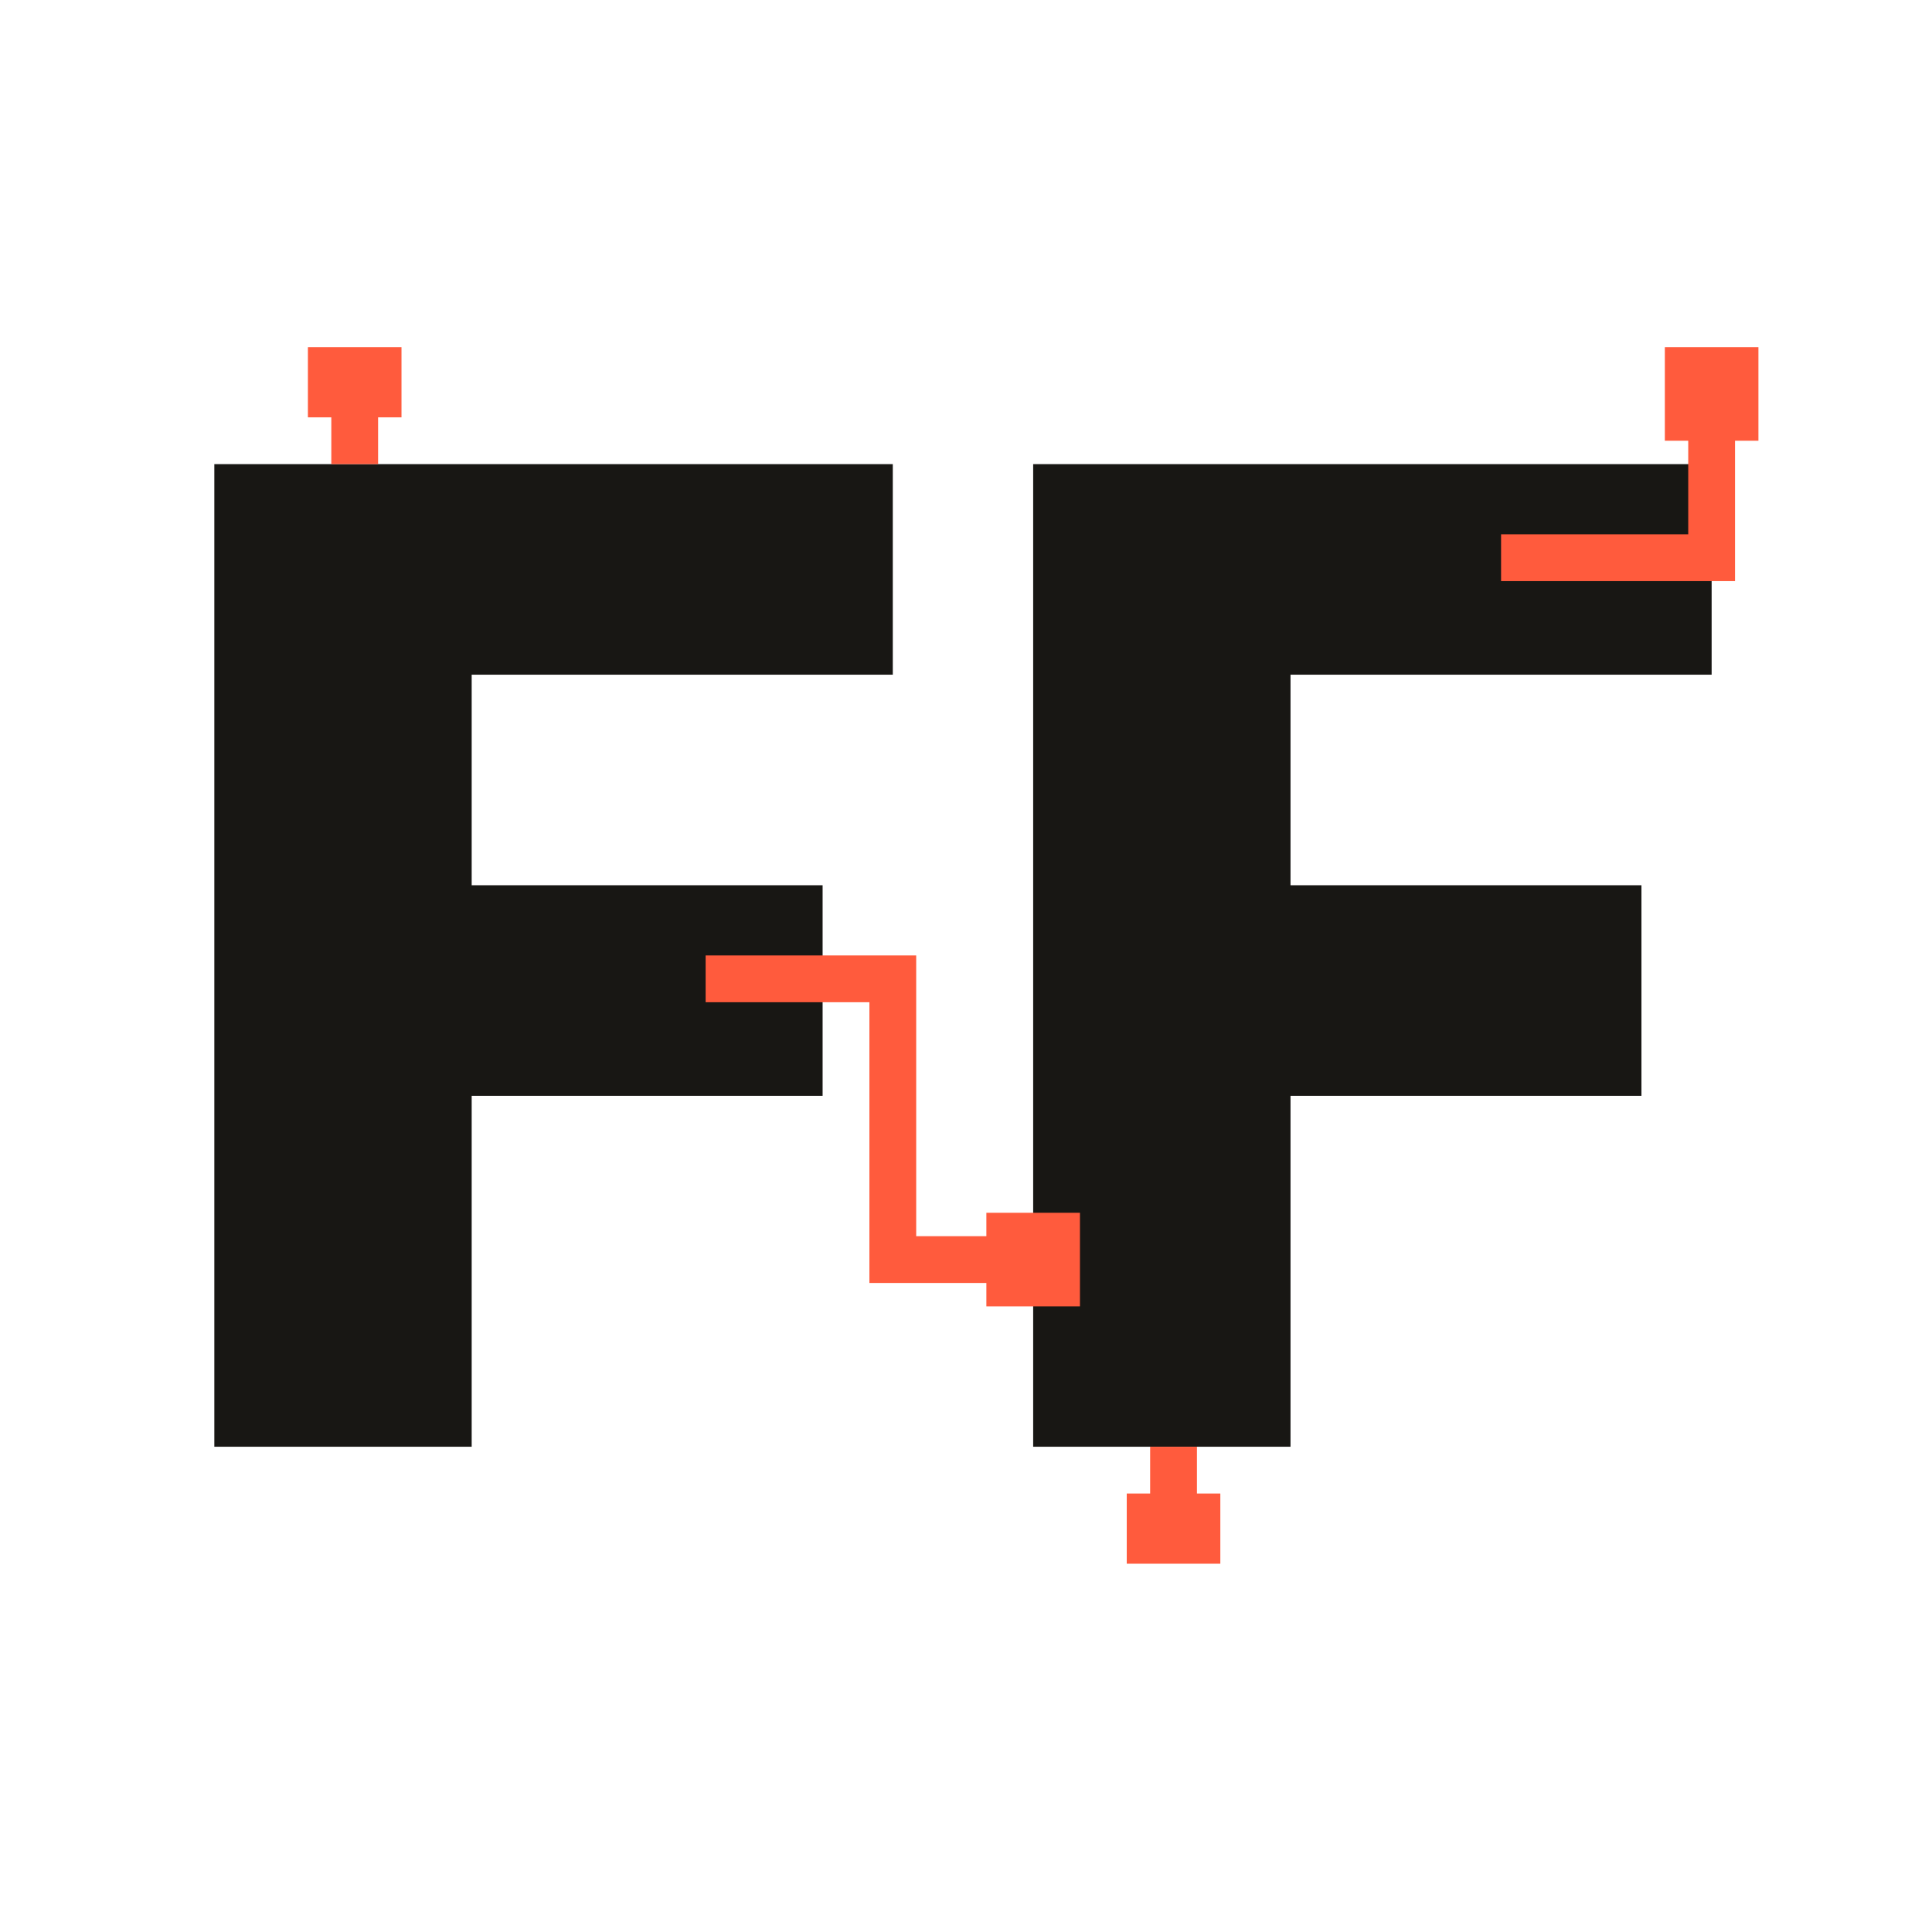
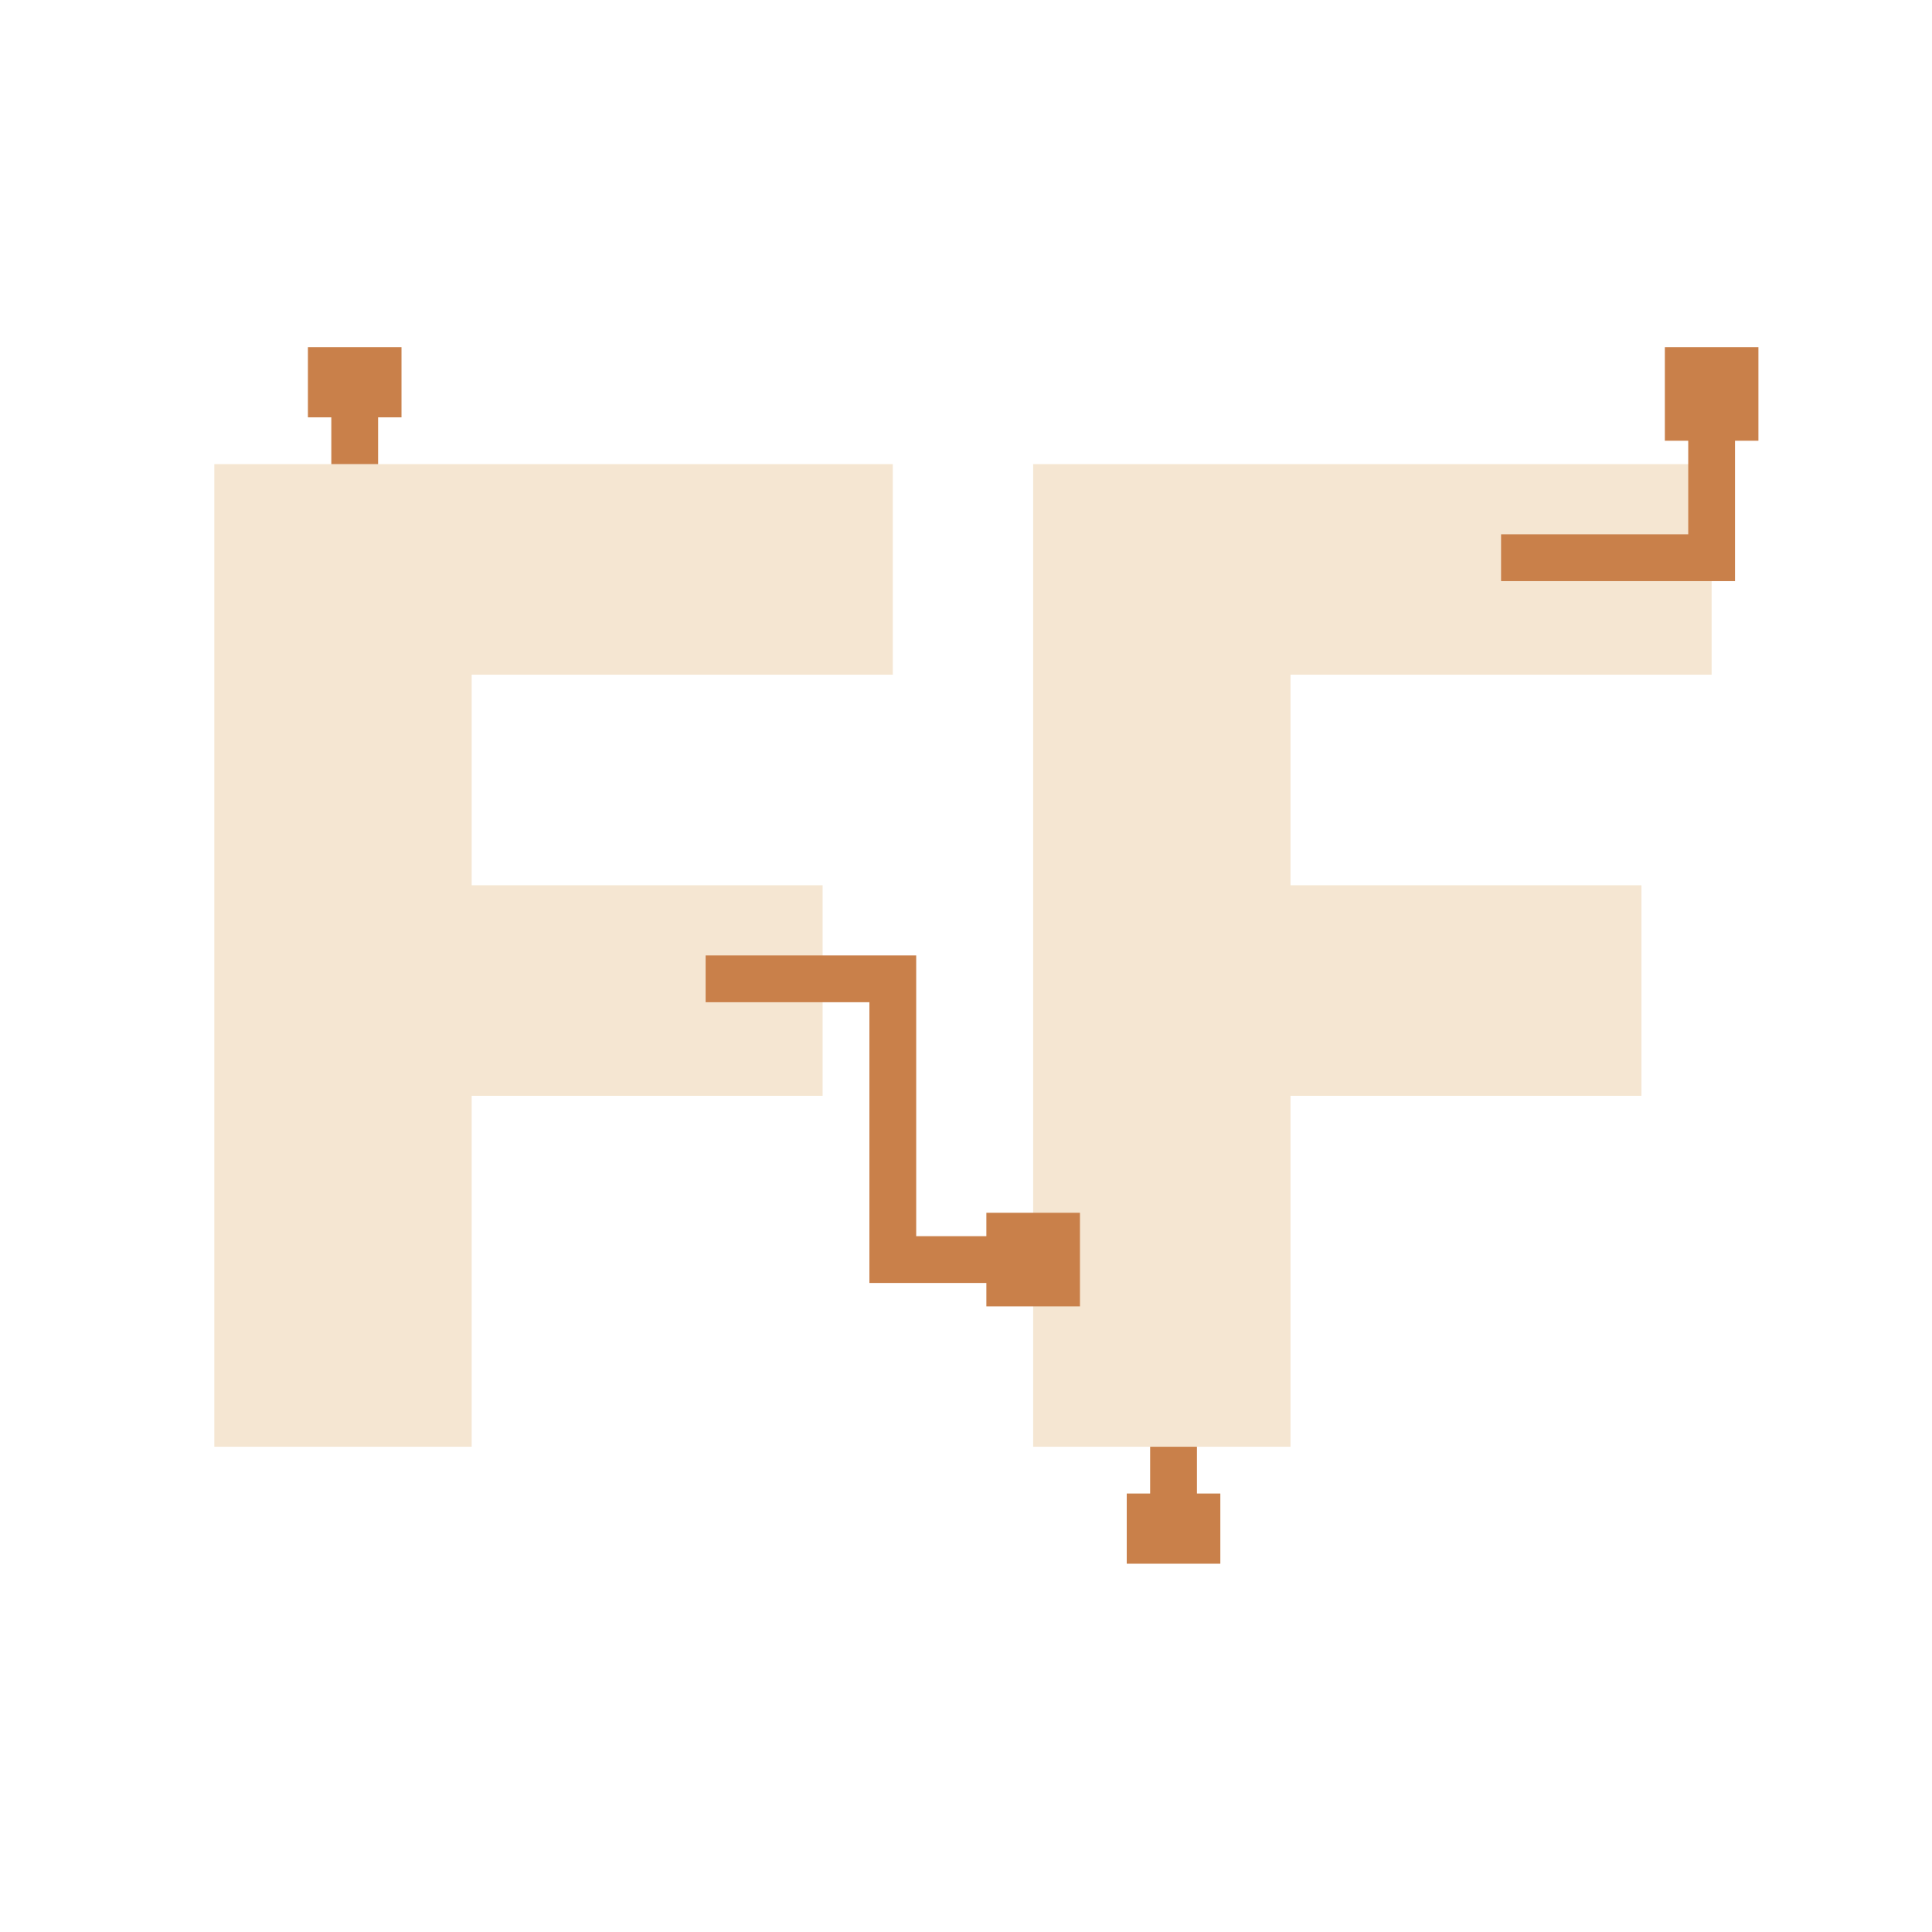
<svg xmlns="http://www.w3.org/2000/svg" viewBox="0 0 128 128">
-   <g transform="translate(8 23) scale(1.55)" fill="#181714">
+   <g transform="translate(8 23) scale(1.55)" fill="#f5e6d2">
    <path d="M4 5h29v9H15v9h15v9H15v15H4V5Zm35 0h29v9H50v9h15v9H50v15H39V5Z" />
-     <path d="M10 5V1M25 27h8v12h6M45 47v4M59 9h9V2" fill="none" stroke="#ff5b3d" stroke-width="2" />
-     <rect x="8" width="4" height="3" fill="#ff5b3d" />
-     <rect x="37" y="37" width="4" height="4" fill="#ff5b3d" />
-     <rect x="43" y="49" width="4" height="3" fill="#ff5b3d" />
-     <rect x="66" width="4" height="4" fill="#ff5b3d" />
+     <path d="M10 5V1M25 27h8v12h6M45 47v4M59 9h9V2" fill="none" stroke="#c9804a" stroke-width="2" />
+     <rect x="8" width="4" height="3" fill="#c9804a" />
+     <rect x="37" y="37" width="4" height="4" fill="#c9804a" />
+     <rect x="43" y="49" width="4" height="3" fill="#c9804a" />
+     <rect x="66" width="4" height="4" fill="#c9804a" />
  </g>
</svg>
